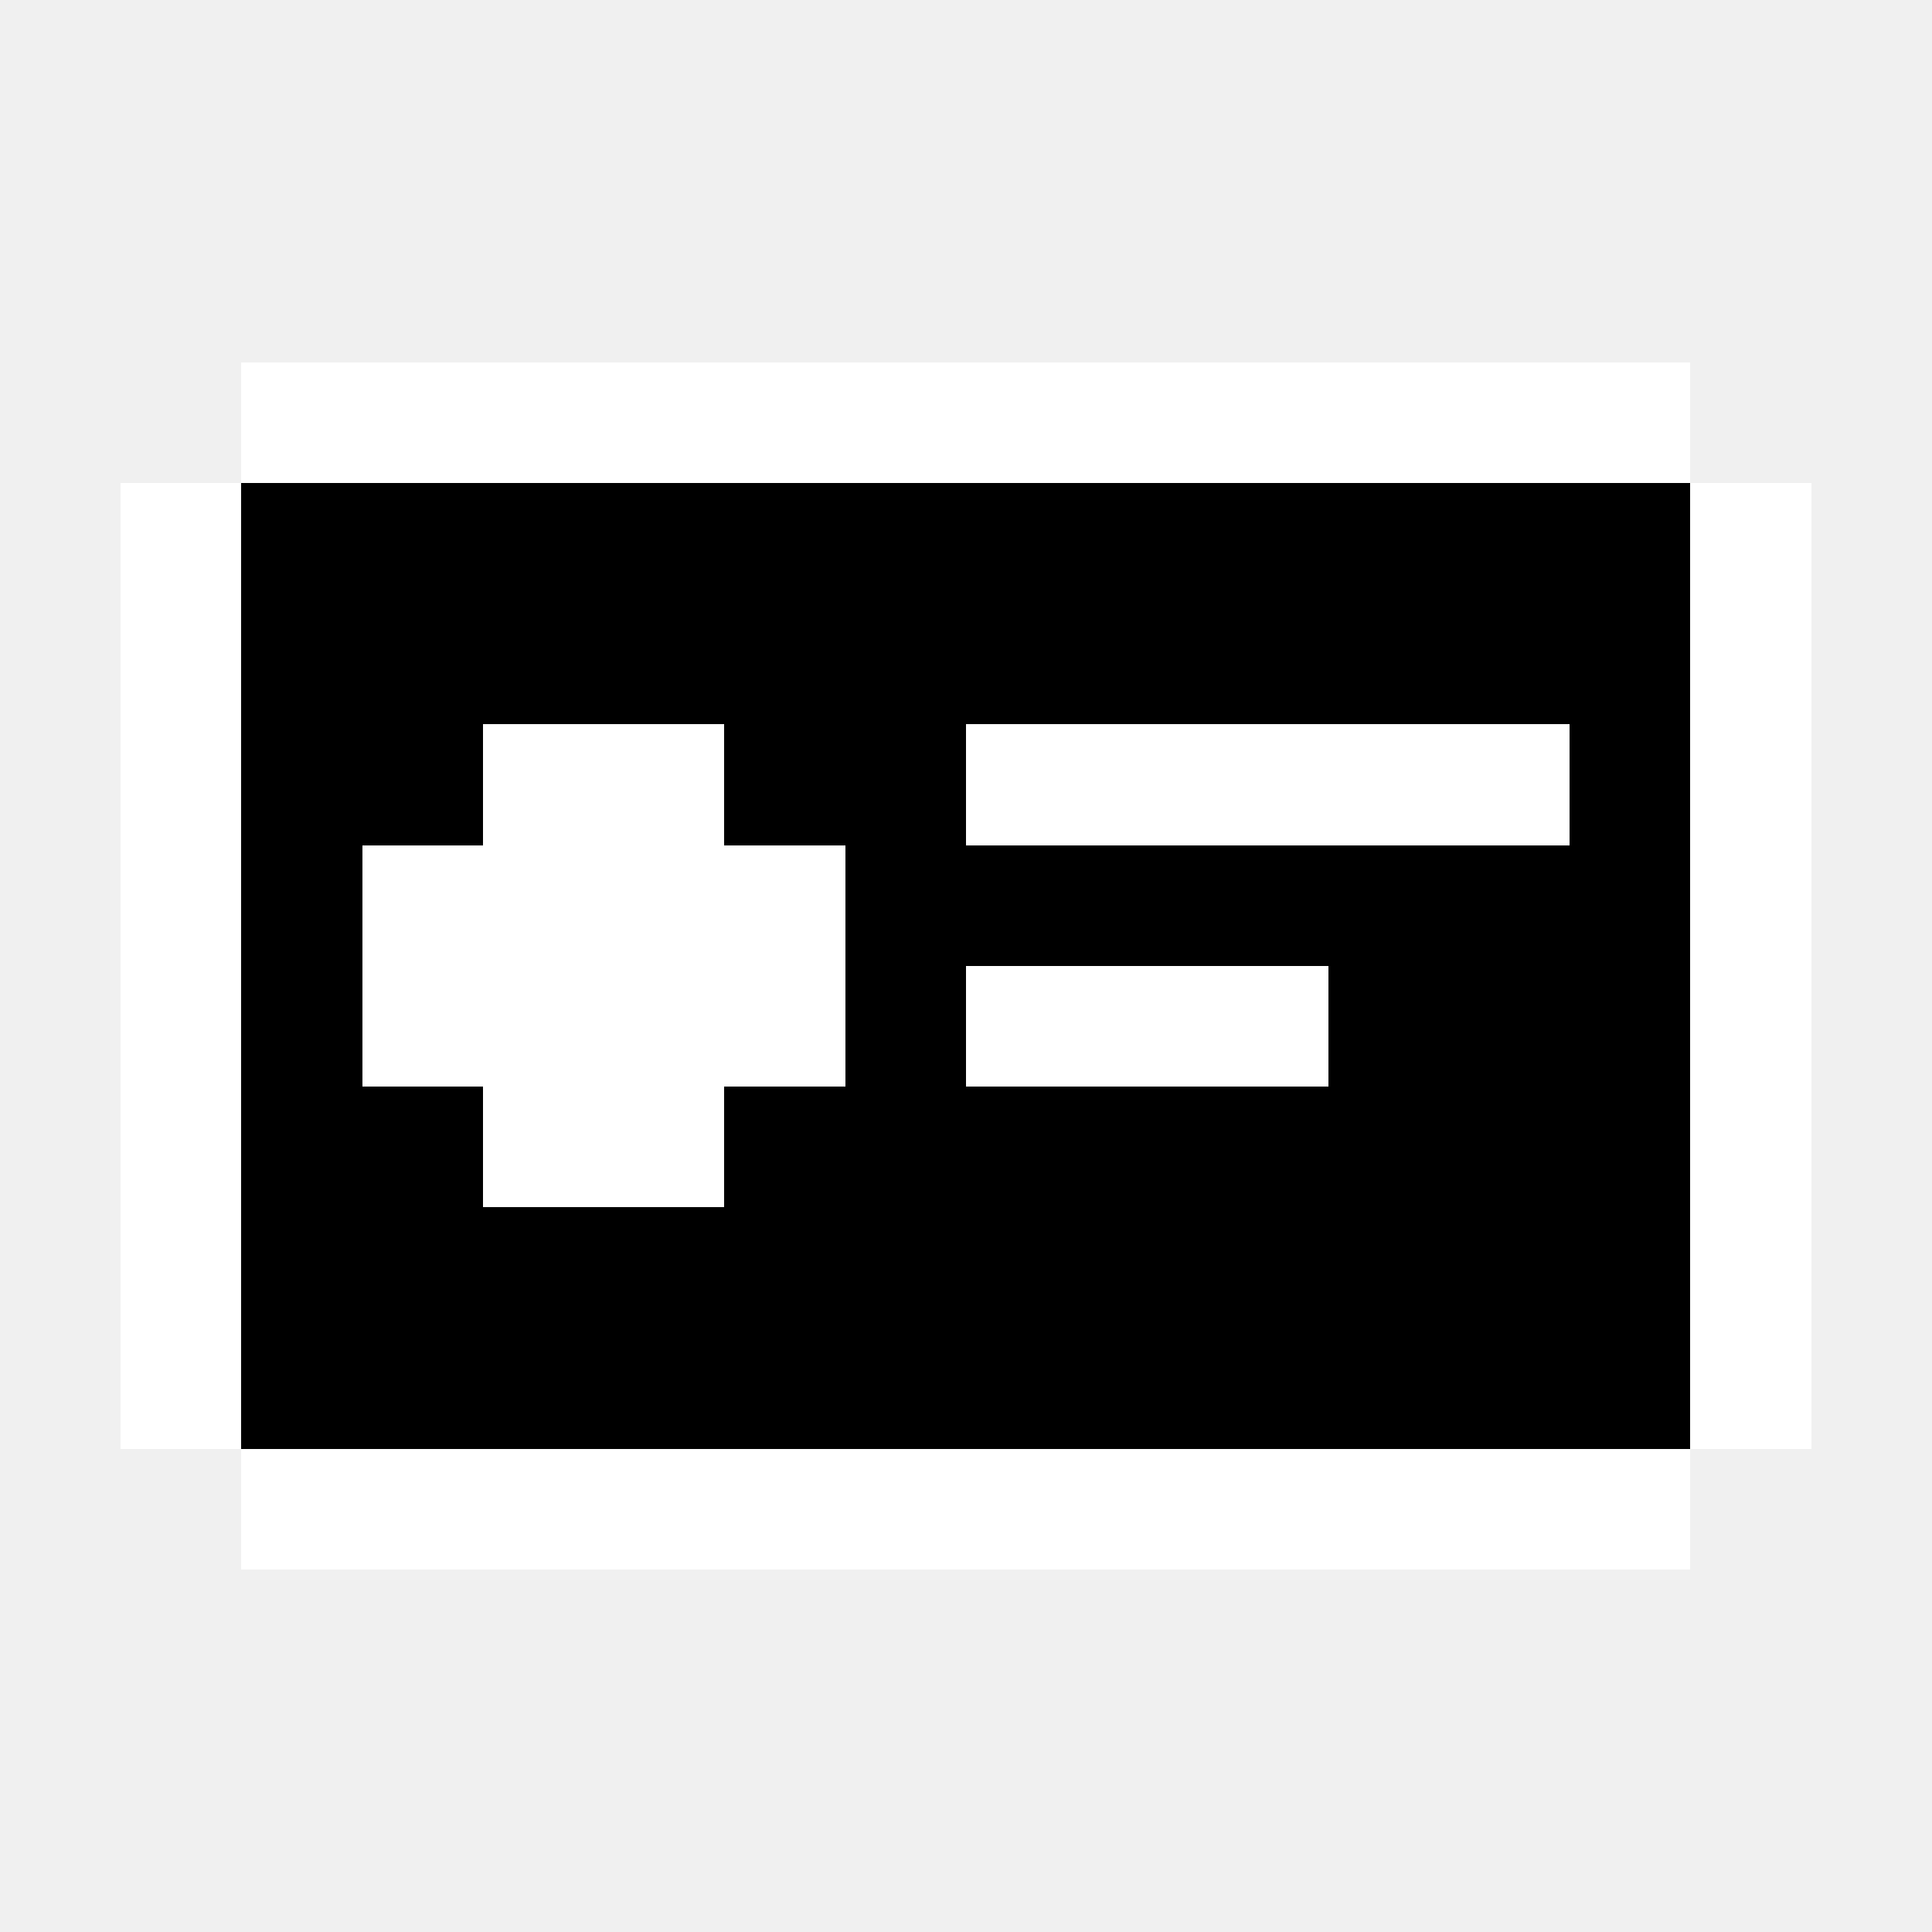
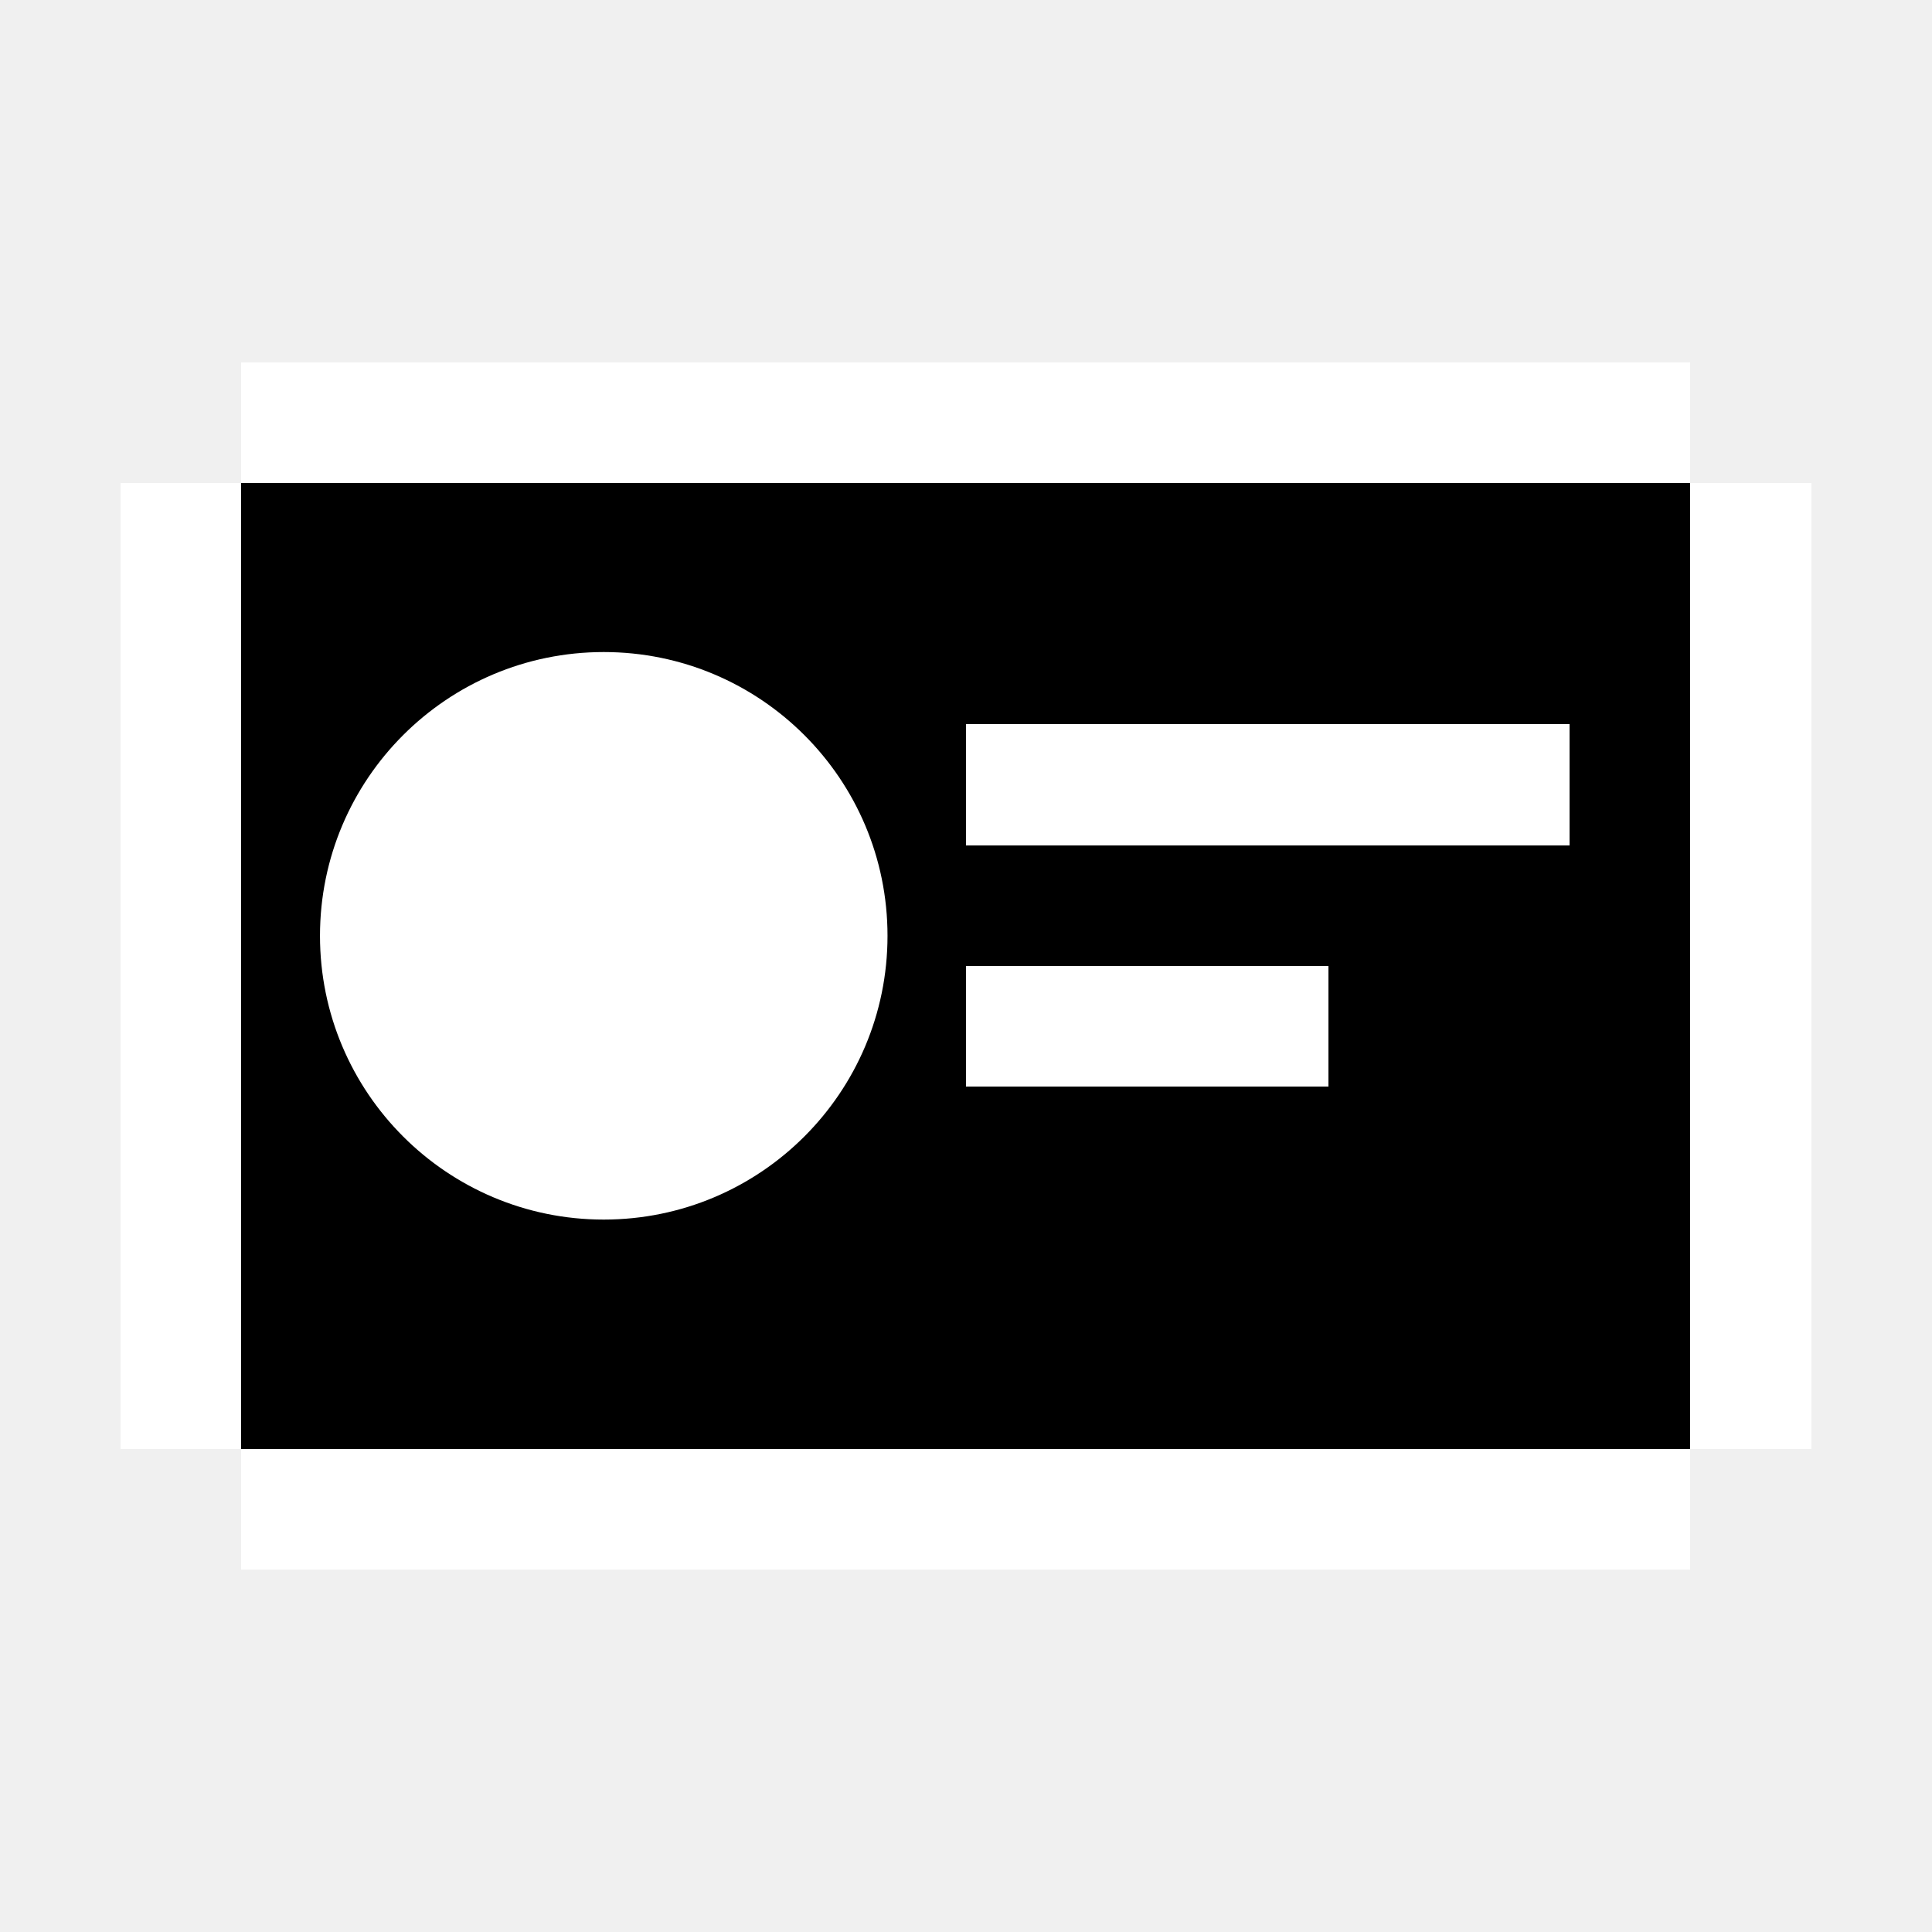
<svg xmlns="http://www.w3.org/2000/svg" width="16" height="16" viewBox="0 0 16 16" shape-rendering="crispEdges">
-   <path fill="#ffffff" d="M2 3h12v1h-12zM1 4h1v1h-1zM14 4h1v1h-1zM1 5h1v1h-1zM14 5h1v1h-1zM1 6h1v1h-1zM4 6h2v1h-2zM8 6h5v1h-5zM14 6h1v1h-1zM1 7h1v1h-1zM3 7h4v1h-4zM14 7h1v1h-1zM1 8h1v1h-1zM3 8h4v1h-4zM8 8h3v1h-3zM14 8h1v1h-1zM1 9h1v1h-1zM4 9h2v1h-2zM14 9h1v1h-1zM1 10h1v1h-1zM14 10h1v1h-1zM1 11h1v1h-1zM14 11h1v1h-1zM2 12h12v1h-12z" />
-   <path fill="#000000" d="M2 4h12v1h-12zM2 5h12v1h-12zM2 6h2v1h-2zM6 6h2v1h-2zM13 6h1v1h-1zM2 7h1v1h-1zM7 7h7v1h-7zM2 8h1v1h-1zM7 8h1v1h-1zM11 8h3v1h-3zM2 9h2v1h-2zM6 9h8v1h-8zM2 10h12v1h-12zM2 11h12v1h-12z" />
+   <path fill="#ffffff" d="M2 3h12v1h-12zM1 4h1v1h-1zM14 4h1v1h-1zM1 5h1v1h-1zM14 5h1v1h-1zM1 6h1v1h-1zM8 6h5v1h-5zM14 6h1v1h-1zM1 7h1v1h-1zM14 7h1v1h-1zM1 8h1v1h-1zM8 8h3v1h-3zM14 8h1v1h-1zM1 9h1v1h-1zM14 9h1v1h-1zM1 10h1v1h-1zM14 10h1v1h-1zM1 11h1v1h-1zM14 11h1v1h-1zM2 12h12v1h-12z" />
+   <path fill="#000000" d="M2 4h12v1h-12zM2 5h12v1h-12zM2 6h6v1h-6zM13 6h1v1h-1zM2 7h12v1h-12zM2 8h6v1h-6zM11 8h3v1h-3zM2 9h12v1h-12zM2 10h12v1h-12zM2 11h12v1h-12z" />
+   <circle cx="5" cy="7.75" r="2.35" fill="#ffffff" shape-rendering="geometricPrecision" />
</svg>
